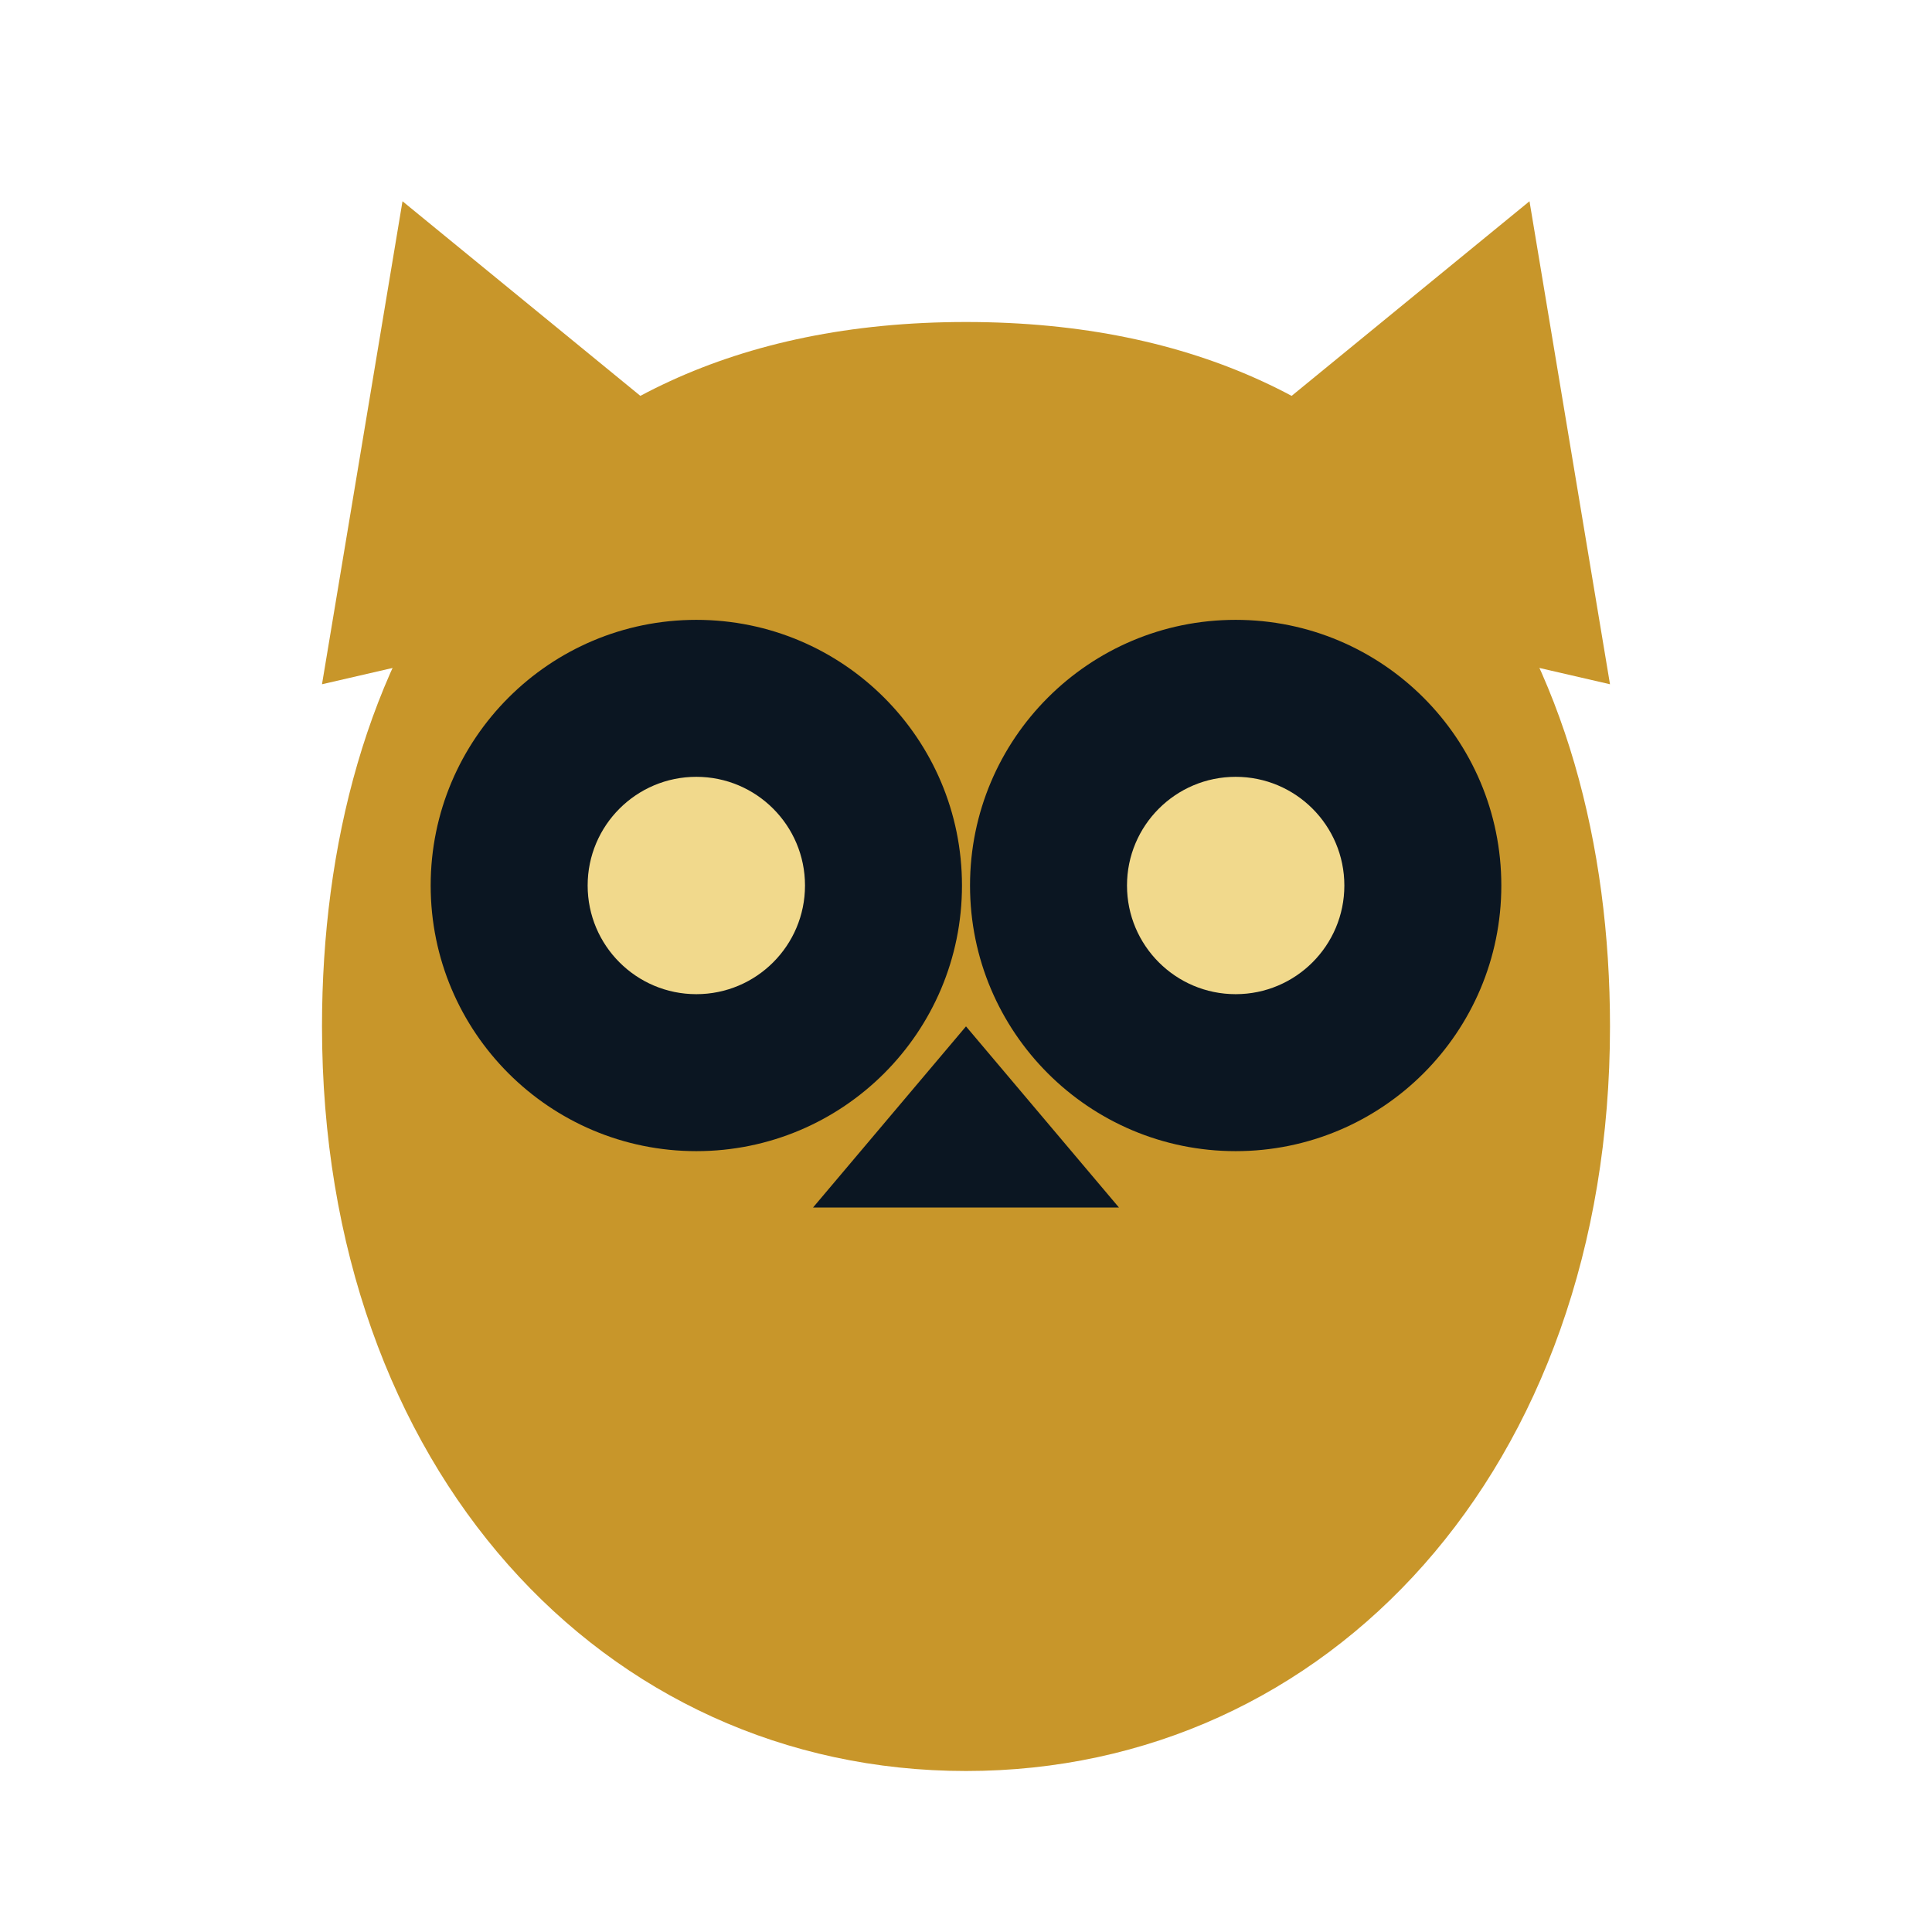
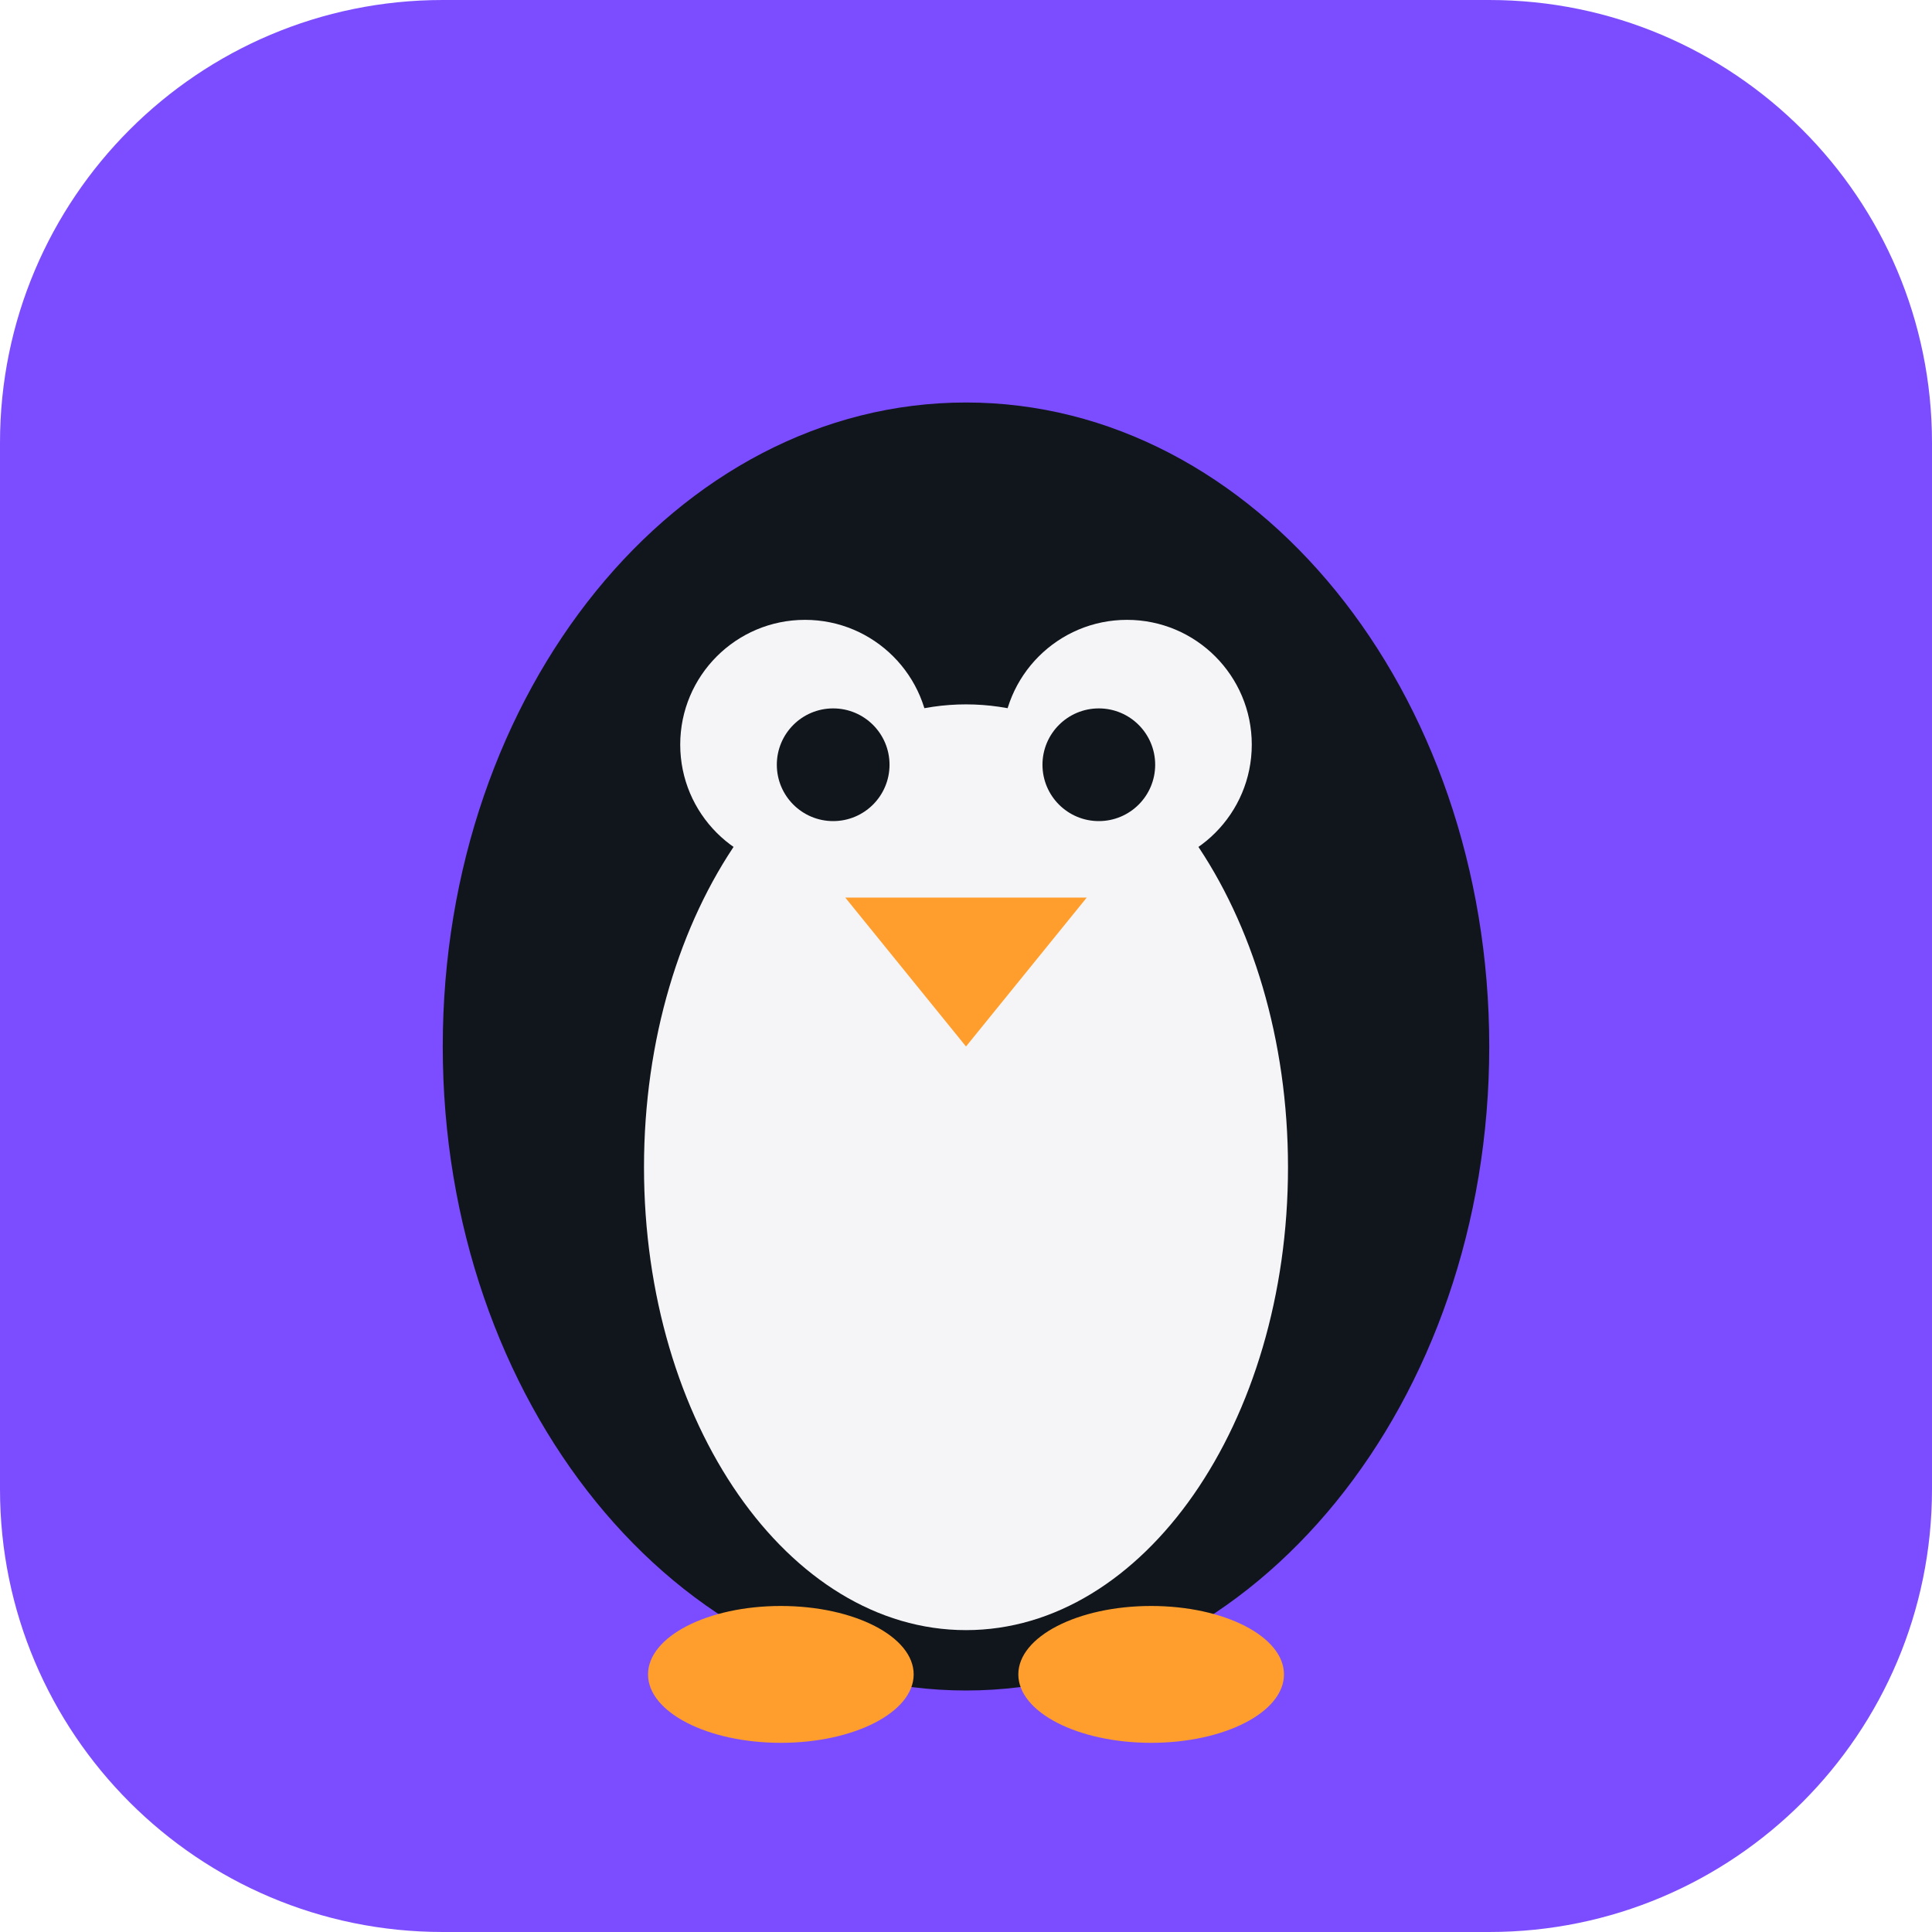
<svg xmlns="http://www.w3.org/2000/svg" viewBox="0 0 48 48" width="48" height="48">
-   <g fill="#c8962a">
-     <path d="M10 5 L21 14 L8 17 Z" />
-     <path d="M38 5 L27 14 L40 17 Z" />
-     <path d="M24 8 C12.5 8 8 16.5 8 25.5 C8 36.5 15 44 24 44 C33 44 40 36.5 40 25.5 C40 16.5 35.5 8 24 8 Z" />
-   </g>
-   <circle cx="17.3" cy="22" r="6.6" fill="#0b1622" />
-   <circle cx="30.7" cy="22" r="6.6" fill="#0b1622" />
-   <circle cx="17.3" cy="22" r="2.7" fill="#f1d98c" />
-   <circle cx="30.7" cy="22" r="2.7" fill="#f1d98c" />
-   <path d="M24 25.5 L20.2 30 L27.8 30 Z" fill="#0b1622" />
+   <rect width="48" height="48" rx="11" fill="#7c4dff" />
+   <ellipse cx="24" cy="26" rx="13" ry="16" fill="#11161d" />
+   <ellipse cx="24" cy="29" rx="8" ry="11.5" fill="#f5f5f8" />
+   <circle cx="20" cy="18.5" r="3.1" fill="#f5f5f8" />
+   <circle cx="28" cy="18.5" r="3.1" fill="#f5f5f8" />
+   <circle cx="20.7" cy="19" r="1.4" fill="#11161d" />
+   <circle cx="27.3" cy="19" r="1.4" fill="#11161d" />
+   <path d="M21 22.3 L27 22.3 L24 26 Z" fill="#ff9e2c" />
+   <ellipse cx="19.4" cy="41.6" rx="3.3" ry="1.7" fill="#ff9e2c" />
+   <ellipse cx="28.6" cy="41.6" rx="3.3" ry="1.7" fill="#ff9e2c" />
</svg>
